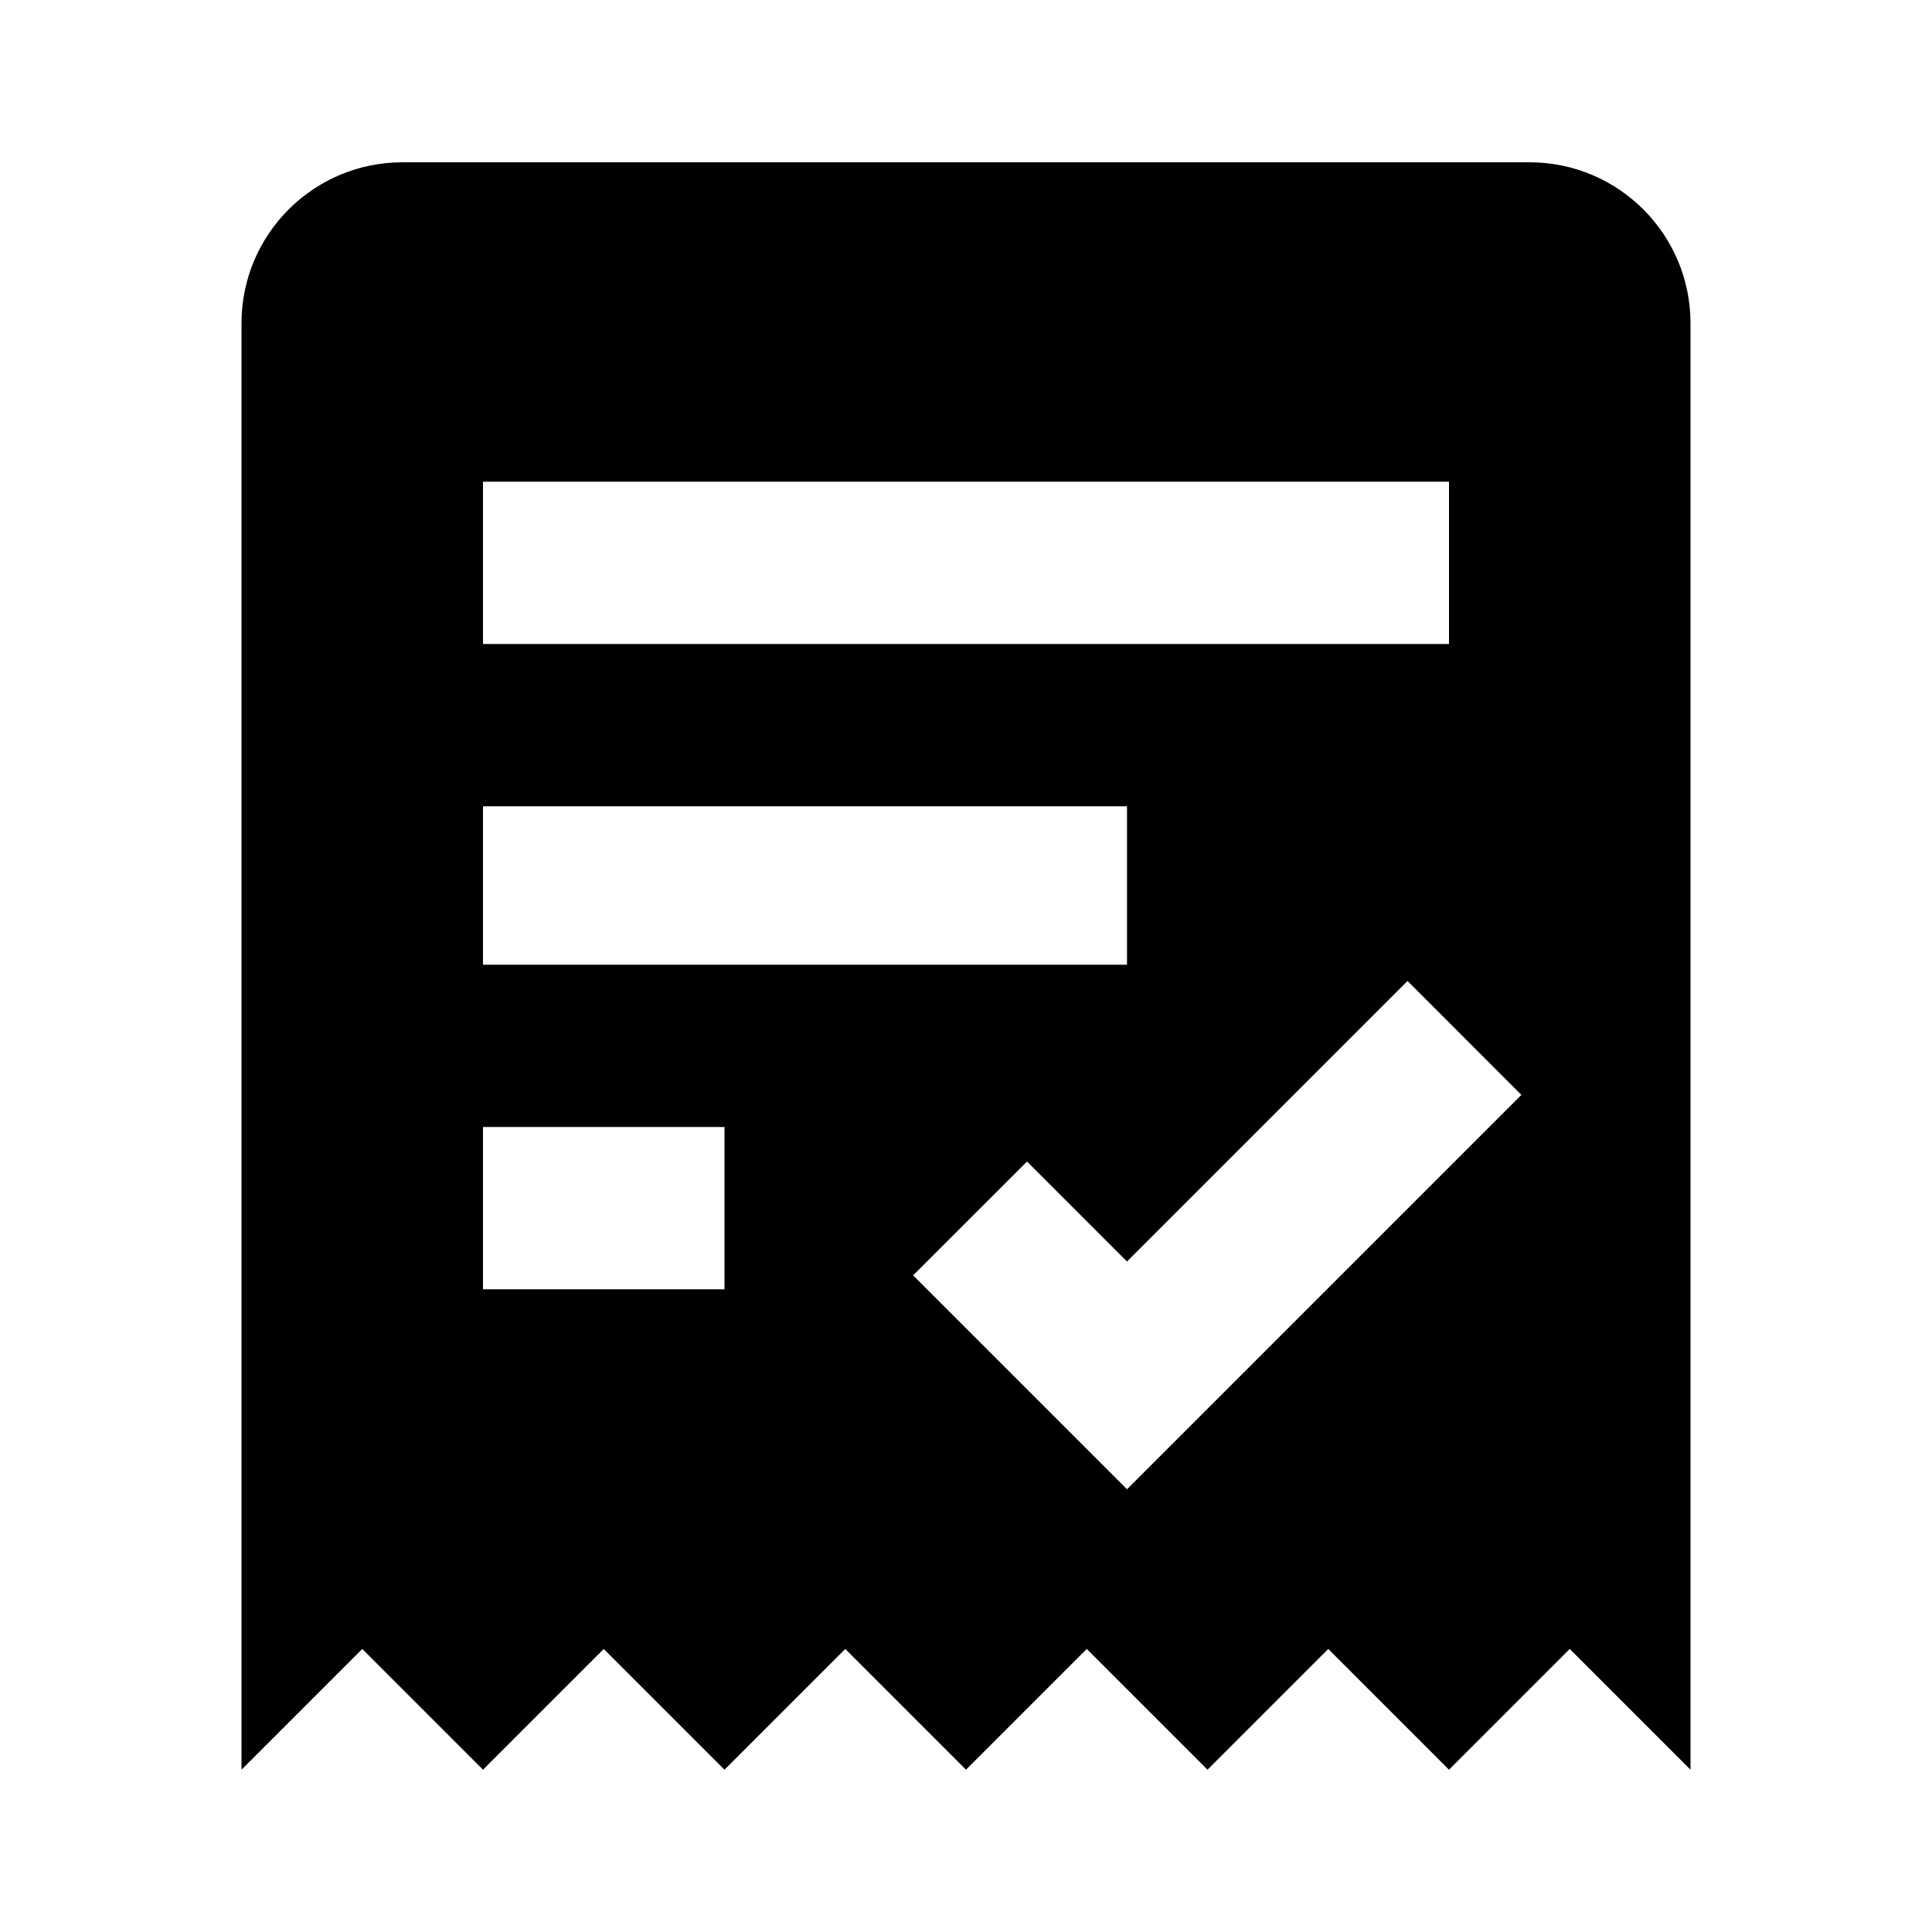
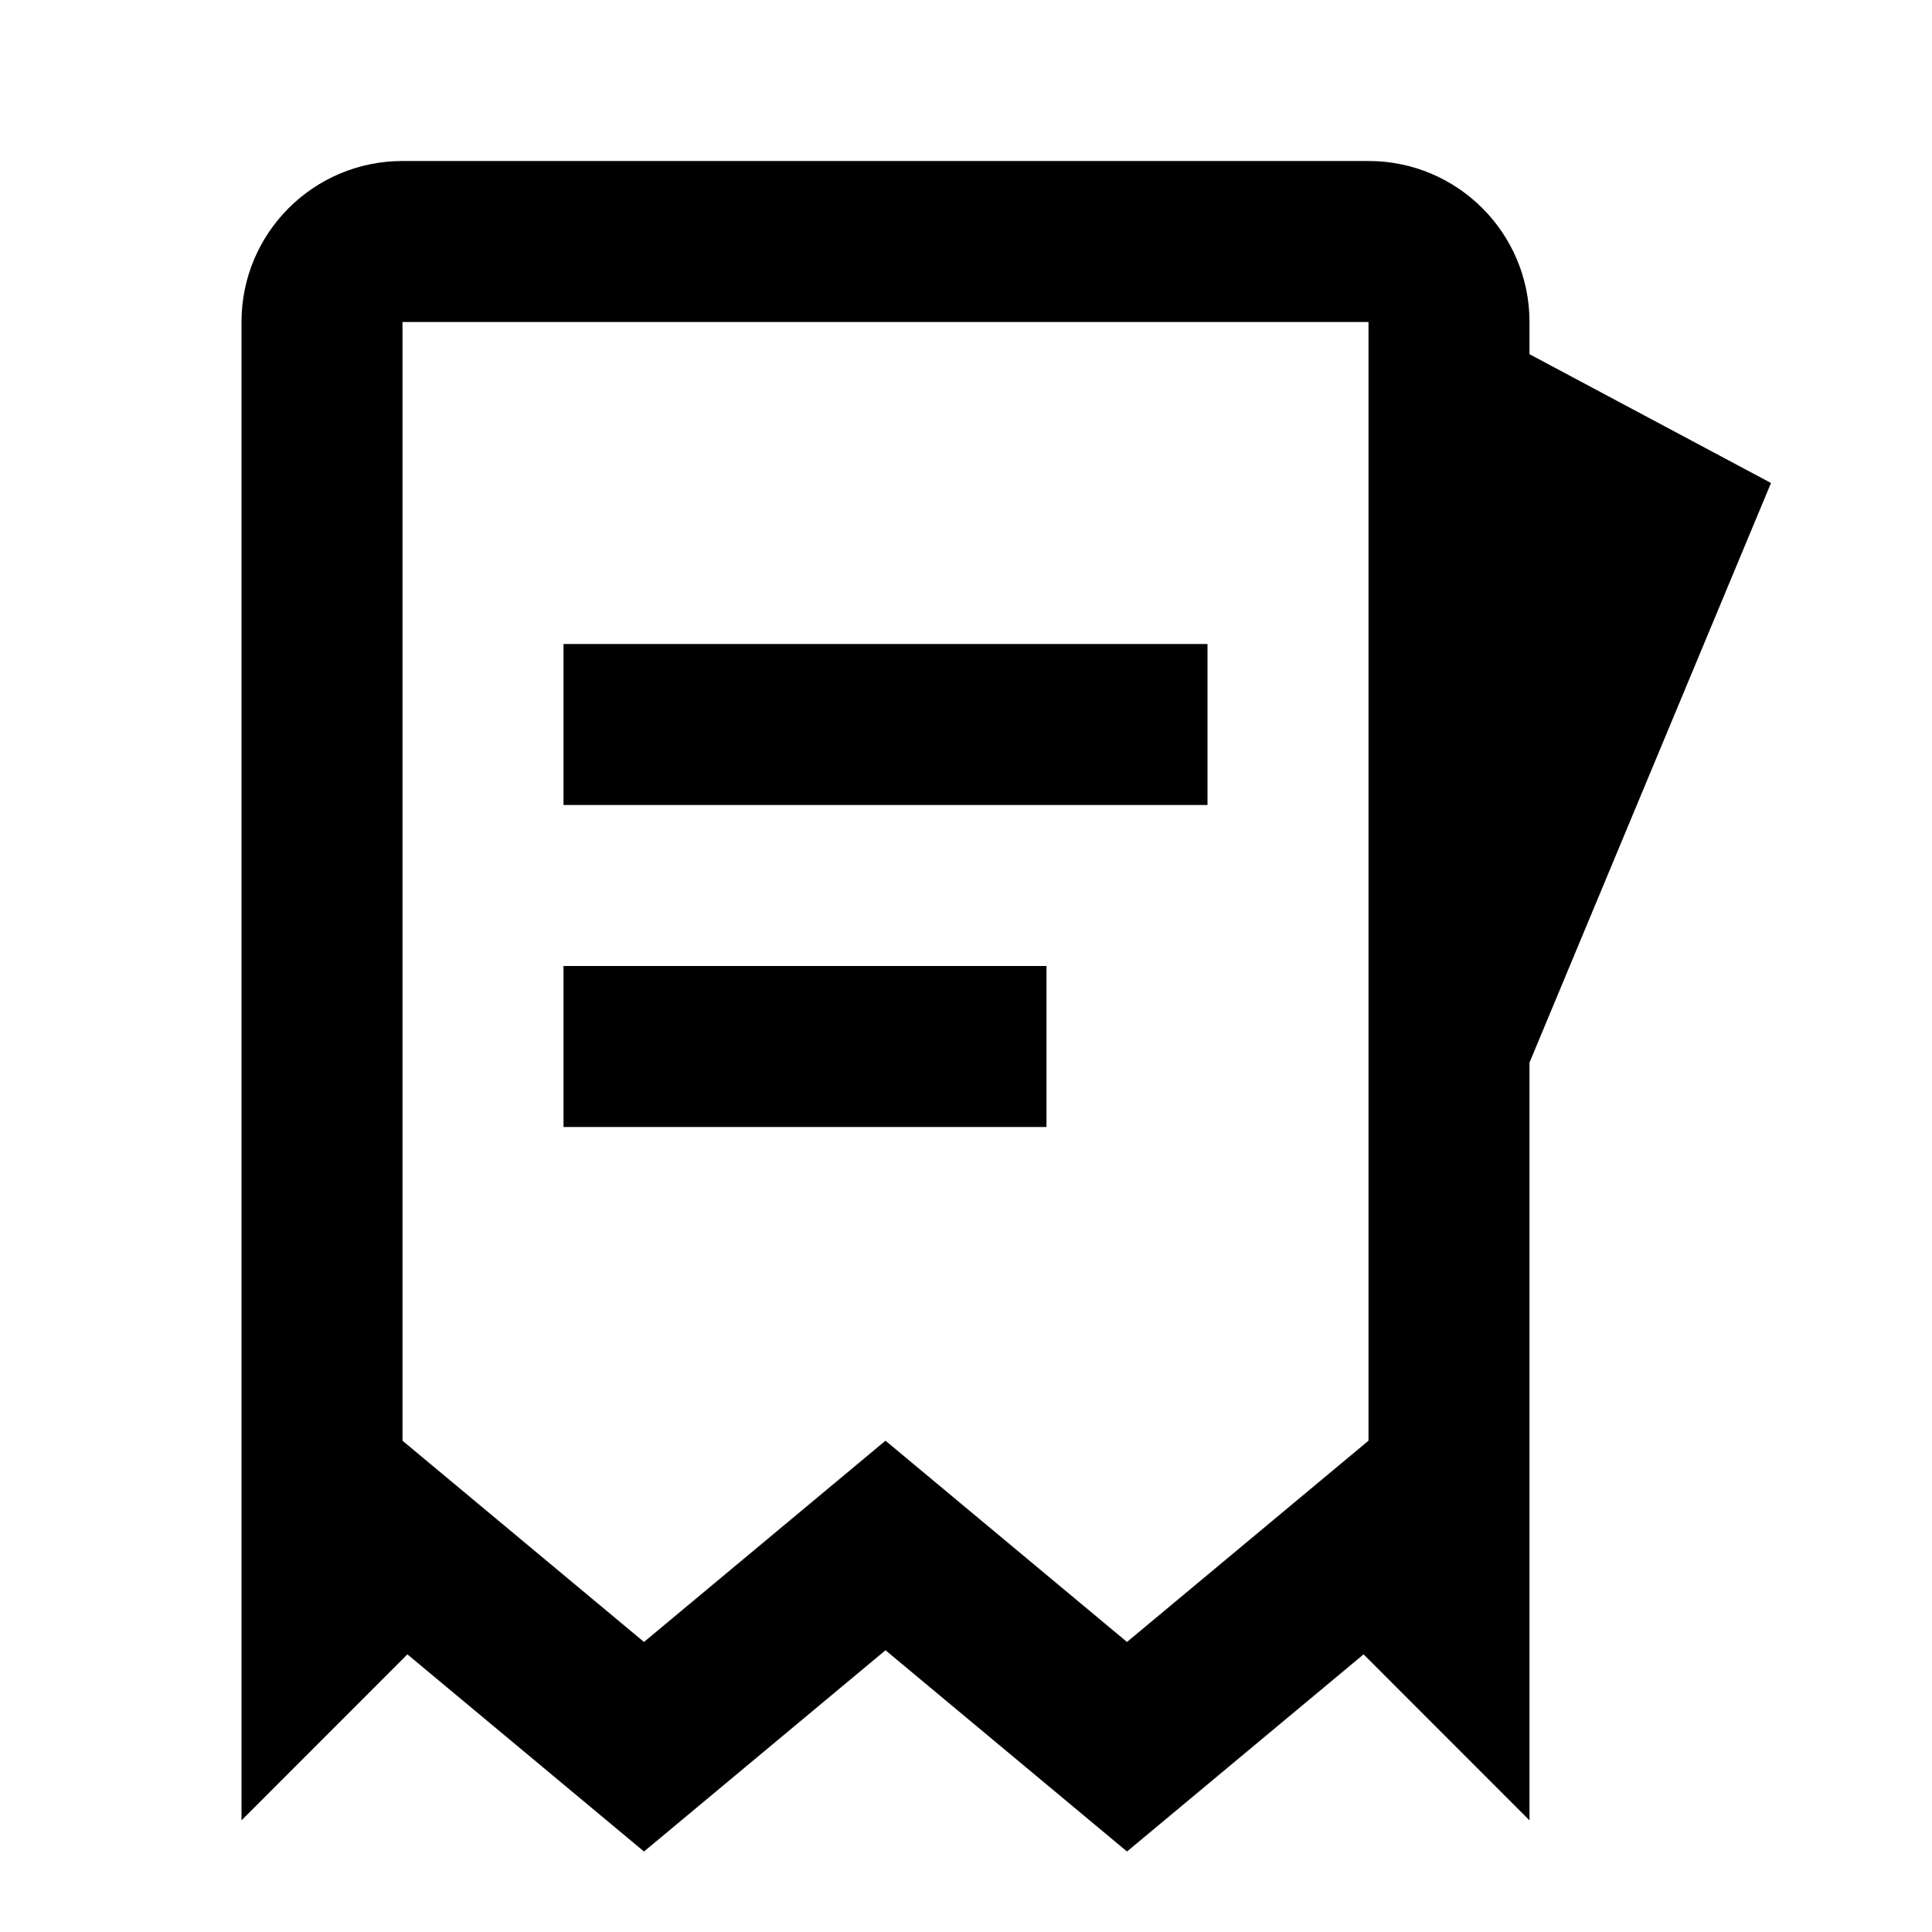
<svg xmlns="http://www.w3.org/2000/svg" width="24" height="24" viewBox="0 0 24 24" fill="none">
-   <path fill-rule="evenodd" clip-rule="evenodd" d="M3 4.016V21.984L4.5 20.484L6 21.984L7.5 20.484L9 21.984L10.5 20.484L12 21.984L13.5 20.484L15 21.984L16.5 20.484L18 21.984L19.5 20.484L21 21.984V4.016C21 2.911 20.105 2.016 19 2.016H5C3.895 2.016 3 2.911 3 4.016ZM18 5.984V8H6V5.984H18ZM14 10.016V11.984H6V10.016H14ZM9 14V16.016H6V14H9ZM17.485 12.186L18.899 13.601L14 18.5L11.343 15.843L12.758 14.429L14 15.671L17.485 12.186Z" fill="currentColor" />
+   <path fill-rule="evenodd" clip-rule="evenodd" d="M5 2C3.895 2 3 2.895 3 4V22.613L5.061 20.551L8 23L11 20.5L14 23L16.939 20.551L19 22.613V13.2L22 6L19 4.4V4C19 2.895 18.105 2 17 2H5ZM5 4H17V17.897L14 20.397L11 17.897L8 20.397L5 17.897V4ZM7 8H15V10H7V8ZM7 12H13V14H7V12Z" fill="currentColor" />
</svg>
